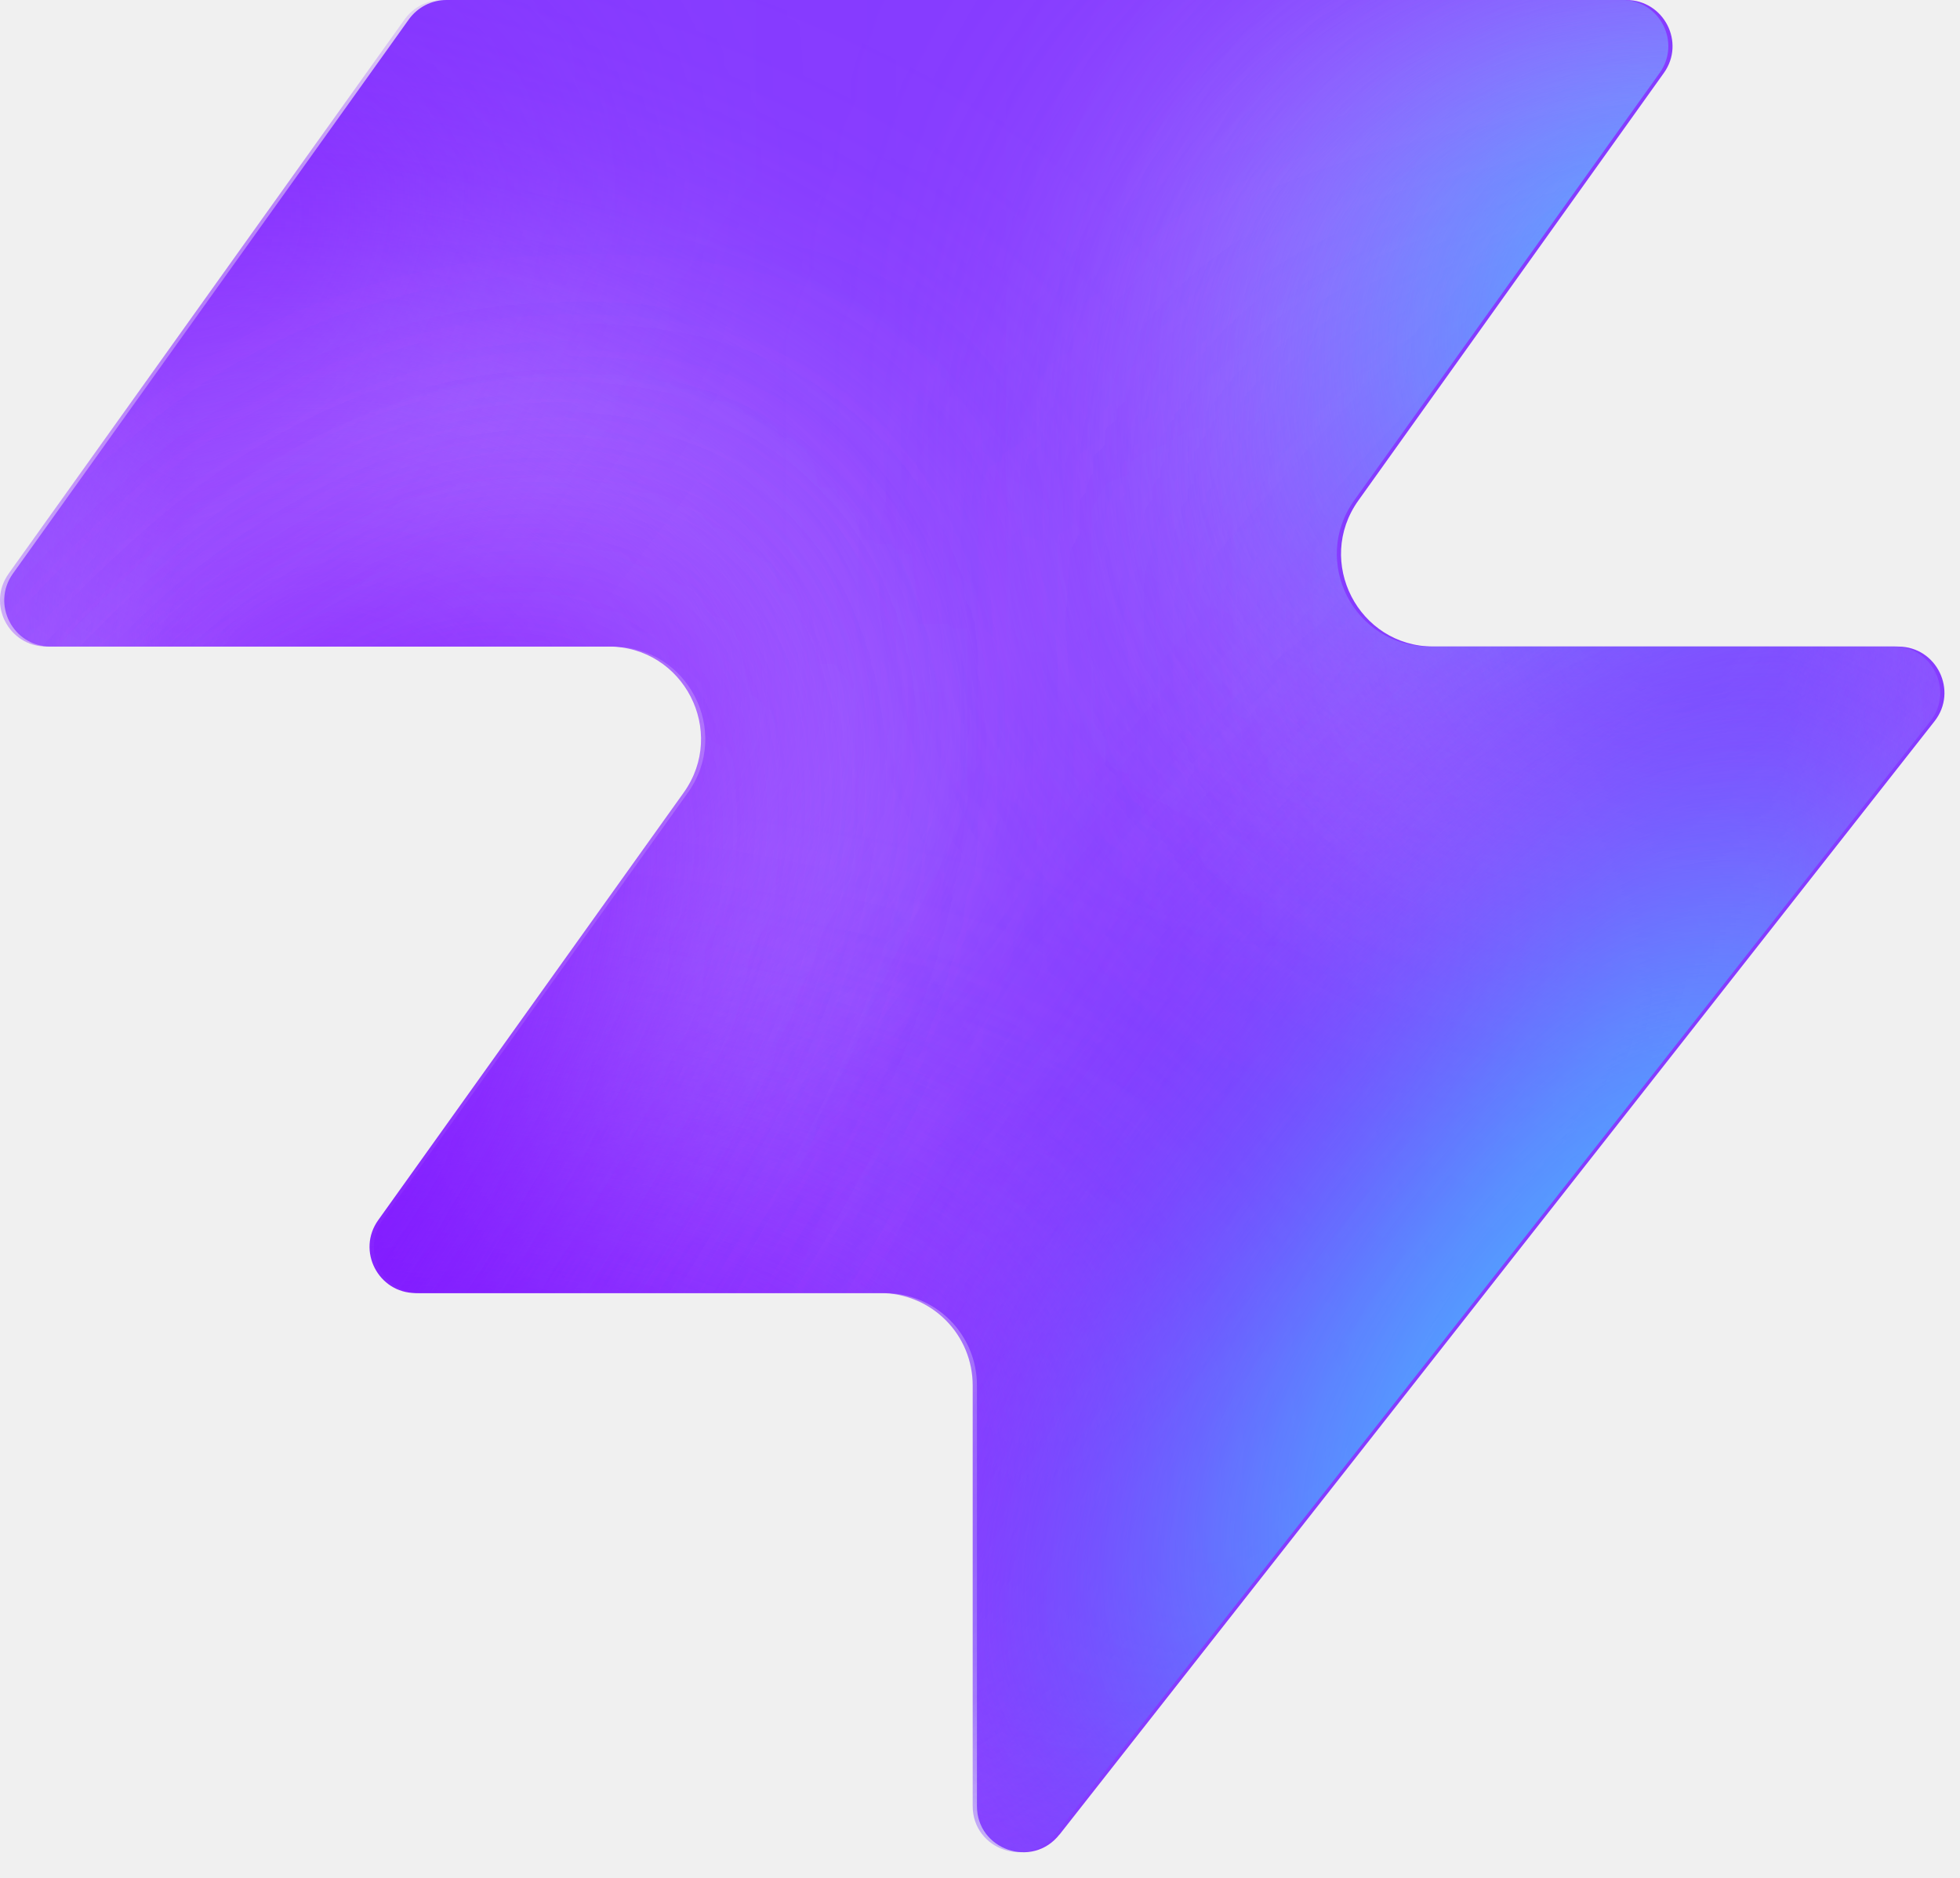
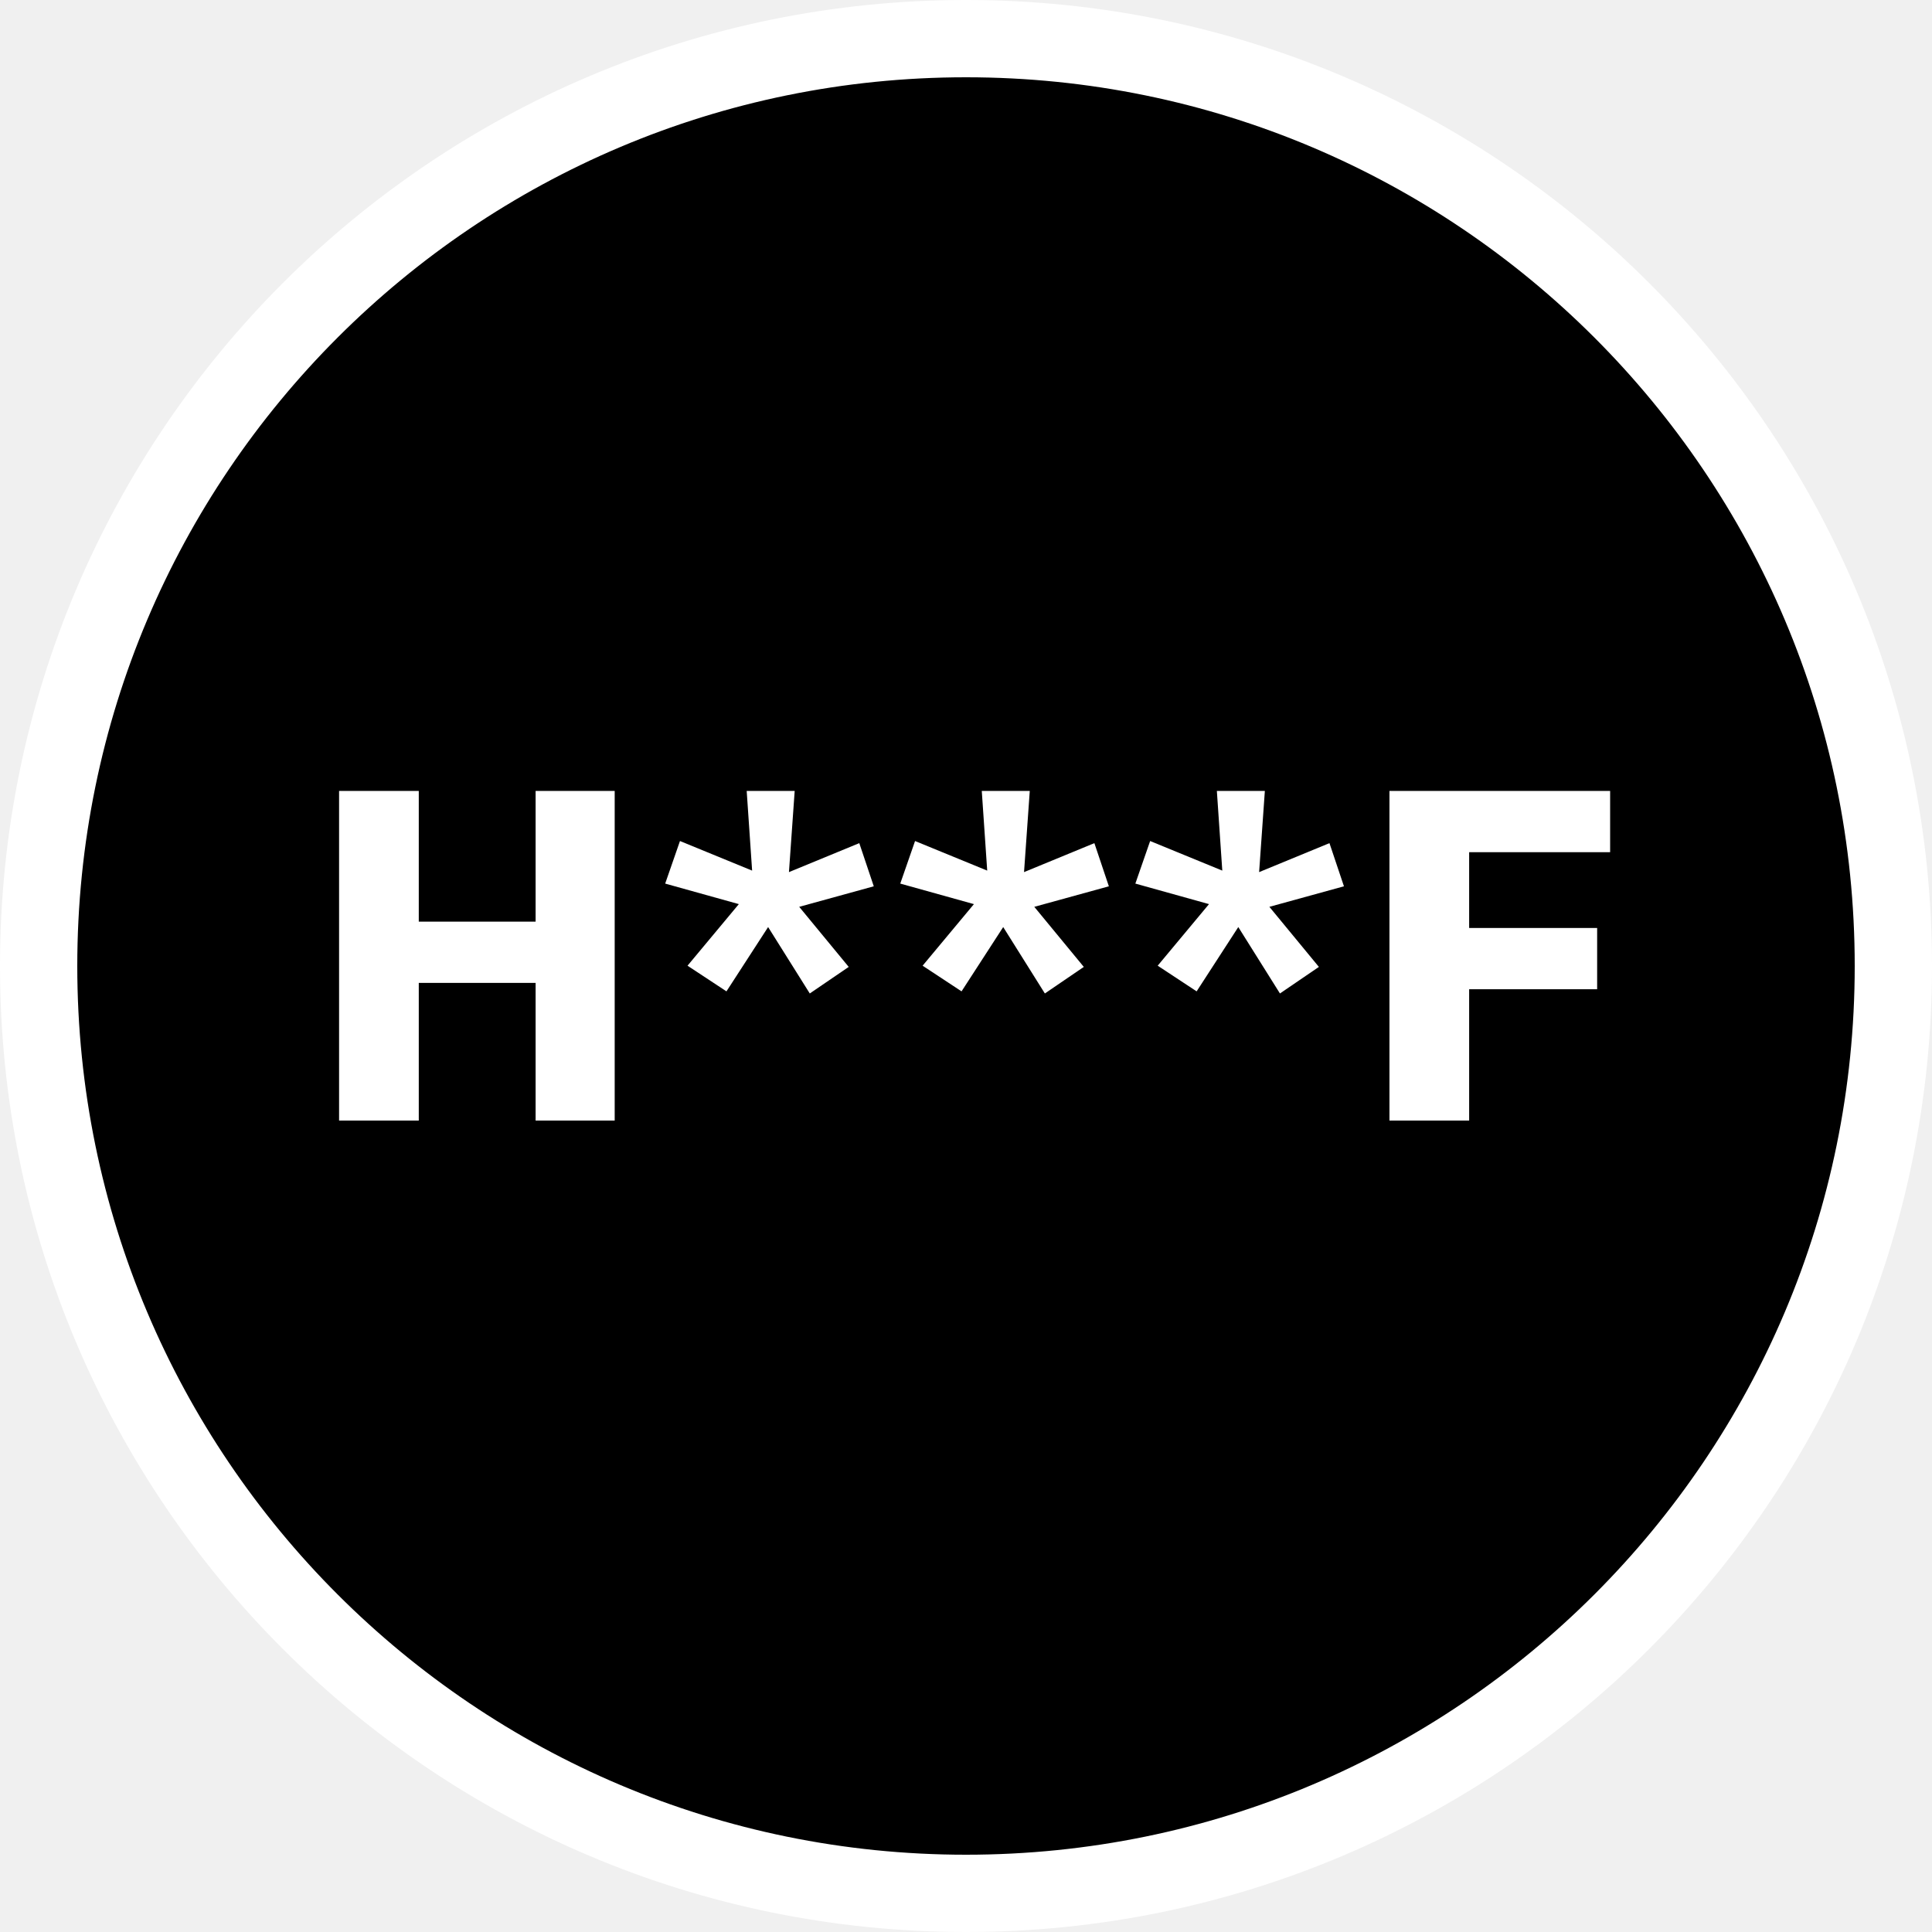
- <svg xmlns="http://www.w3.org/2000/svg" width="48" height="46" fill="none" viewBox="0 0 48 46">
-   <path fill="#863bff" d="M25.946 44.938c-.664.845-2.021.375-2.021-.698V33.937a2.26 2.26 0 0 0-2.262-2.262H10.287c-.92 0-1.456-1.04-.92-1.788l7.48-10.471c1.07-1.497 0-3.578-1.842-3.578H1.237c-.92 0-1.456-1.04-.92-1.788L10.013.474c.214-.297.556-.474.92-.474h28.894c.92 0 1.456 1.04.92 1.788l-7.48 10.471c-1.07 1.498 0 3.579 1.842 3.579h11.377c.943 0 1.473 1.088.89 1.83L25.947 44.94z" style="fill:#863bff;fill:color(display-p3 .525 .23 1);fill-opacity:1" />
-   <mask id="a" width="48" height="46" x="0" y="0" maskUnits="userSpaceOnUse" style="mask-type:alpha">
-     <path fill="#000" d="M25.842 44.938c-.664.844-2.021.375-2.021-.698V33.937a2.26 2.26 0 0 0-2.262-2.262H10.183c-.92 0-1.456-1.04-.92-1.788l7.48-10.471c1.07-1.498 0-3.579-1.842-3.579H1.133c-.92 0-1.456-1.04-.92-1.787L9.91.473c.214-.297.556-.474.92-.474h28.894c.92 0 1.456 1.04.92 1.788l-7.48 10.471c-1.07 1.498 0 3.578 1.842 3.578h11.377c.943 0 1.473 1.088.89 1.832L25.843 44.94z" style="fill:#000;fill-opacity:1" />
-   </mask>
-   <g mask="url(#a)">
-     <g filter="url(#b)">
-       <ellipse cx="5.508" cy="14.704" fill="#ede6ff" rx="5.508" ry="14.704" style="fill:#ede6ff;fill:color(display-p3 .927 .903 1);fill-opacity:1" transform="matrix(.00324 1 1 -.00324 -4.47 31.516)" />
-     </g>
-     <g filter="url(#c)">
-       <ellipse cx="10.399" cy="29.851" fill="#ede6ff" rx="10.399" ry="29.851" style="fill:#ede6ff;fill:color(display-p3 .927 .903 1);fill-opacity:1" transform="matrix(.00324 1 1 -.00324 -39.328 7.883)" />
-     </g>
-     <g filter="url(#d)">
-       <ellipse cx="5.508" cy="30.487" fill="#7e14ff" rx="5.508" ry="30.487" style="fill:#7e14ff;fill:color(display-p3 .492 .077 1);fill-opacity:1" transform="rotate(89.814 -25.913 -14.639)scale(1 -1)" />
-     </g>
-     <g filter="url(#e)">
-       <ellipse cx="5.508" cy="30.599" fill="#7e14ff" rx="5.508" ry="30.599" style="fill:#7e14ff;fill:color(display-p3 .492 .077 1);fill-opacity:1" transform="rotate(89.814 -32.644 -3.334)scale(1 -1)" />
-     </g>
-     <g filter="url(#f)">
-       <ellipse cx="5.508" cy="30.599" fill="#7e14ff" rx="5.508" ry="30.599" style="fill:#7e14ff;fill:color(display-p3 .492 .077 1);fill-opacity:1" transform="matrix(.00324 1 1 -.00324 -34.34 30.47)" />
-     </g>
-     <g filter="url(#g)">
-       <ellipse cx="14.072" cy="22.078" fill="#ede6ff" rx="14.072" ry="22.078" style="fill:#ede6ff;fill:color(display-p3 .927 .903 1);fill-opacity:1" transform="rotate(93.35 24.506 48.493)scale(-1 1)" />
-     </g>
-     <g filter="url(#h)">
-       <ellipse cx="3.47" cy="21.501" fill="#7e14ff" rx="3.47" ry="21.501" style="fill:#7e14ff;fill:color(display-p3 .492 .077 1);fill-opacity:1" transform="rotate(89.009 28.708 47.59)scale(-1 1)" />
-     </g>
-     <g filter="url(#i)">
-       <ellipse cx="3.47" cy="21.501" fill="#7e14ff" rx="3.47" ry="21.501" style="fill:#7e14ff;fill:color(display-p3 .492 .077 1);fill-opacity:1" transform="rotate(89.009 28.708 47.59)scale(-1 1)" />
-     </g>
-     <g filter="url(#j)">
-       <ellipse cx=".387" cy="8.972" fill="#7e14ff" rx="4.407" ry="29.108" style="fill:#7e14ff;fill:color(display-p3 .492 .077 1);fill-opacity:1" transform="rotate(39.51 .387 8.972)" />
-     </g>
-     <g filter="url(#k)">
-       <ellipse cx="47.523" cy="-6.092" fill="#7e14ff" rx="4.407" ry="29.108" style="fill:#7e14ff;fill:color(display-p3 .492 .077 1);fill-opacity:1" transform="rotate(37.892 47.523 -6.092)" />
-     </g>
-     <g filter="url(#l)">
-       <ellipse cx="41.412" cy="6.333" fill="#47bfff" rx="5.971" ry="9.665" style="fill:#47bfff;fill:color(display-p3 .28 .748 1);fill-opacity:1" transform="rotate(37.892 41.412 6.333)" />
-     </g>
-     <g filter="url(#m)">
-       <ellipse cx="-1.879" cy="38.332" fill="#7e14ff" rx="4.407" ry="29.108" style="fill:#7e14ff;fill:color(display-p3 .492 .077 1);fill-opacity:1" transform="rotate(37.892 -1.88 38.332)" />
-     </g>
-     <g filter="url(#n)">
-       <ellipse cx="-1.879" cy="38.332" fill="#7e14ff" rx="4.407" ry="29.108" style="fill:#7e14ff;fill:color(display-p3 .492 .077 1);fill-opacity:1" transform="rotate(37.892 -1.88 38.332)" />
-     </g>
-     <g filter="url(#o)">
-       <ellipse cx="35.651" cy="29.907" fill="#7e14ff" rx="4.407" ry="29.108" style="fill:#7e14ff;fill:color(display-p3 .492 .077 1);fill-opacity:1" transform="rotate(37.892 35.651 29.907)" />
-     </g>
-     <g filter="url(#p)">
-       <ellipse cx="38.418" cy="32.4" fill="#47bfff" rx="5.971" ry="15.297" style="fill:#47bfff;fill:color(display-p3 .28 .748 1);fill-opacity:1" transform="rotate(37.892 38.418 32.4)" />
-     </g>
-   </g>
-   <defs>
-     <filter id="b" width="60.045" height="41.654" x="-19.77" y="16.149" color-interpolation-filters="sRGB" filterUnits="userSpaceOnUse">
-       <feFlood flood-opacity="0" result="BackgroundImageFix" />
-       <feBlend in="SourceGraphic" in2="BackgroundImageFix" result="shape" />
-       <feGaussianBlur result="effect1_foregroundBlur_2002_17158" stdDeviation="7.659" />
-     </filter>
-     <filter id="c" width="90.34" height="51.437" x="-54.613" y="-7.533" color-interpolation-filters="sRGB" filterUnits="userSpaceOnUse">
-       <feFlood flood-opacity="0" result="BackgroundImageFix" />
-       <feBlend in="SourceGraphic" in2="BackgroundImageFix" result="shape" />
-       <feGaussianBlur result="effect1_foregroundBlur_2002_17158" stdDeviation="7.659" />
-     </filter>
-     <filter id="d" width="79.355" height="29.4" x="-49.64" y="2.03" color-interpolation-filters="sRGB" filterUnits="userSpaceOnUse">
-       <feFlood flood-opacity="0" result="BackgroundImageFix" />
-       <feBlend in="SourceGraphic" in2="BackgroundImageFix" result="shape" />
-       <feGaussianBlur result="effect1_foregroundBlur_2002_17158" stdDeviation="4.596" />
-     </filter>
-     <filter id="e" width="79.579" height="29.4" x="-45.045" y="20.029" color-interpolation-filters="sRGB" filterUnits="userSpaceOnUse">
-       <feFlood flood-opacity="0" result="BackgroundImageFix" />
-       <feBlend in="SourceGraphic" in2="BackgroundImageFix" result="shape" />
-       <feGaussianBlur result="effect1_foregroundBlur_2002_17158" stdDeviation="4.596" />
-     </filter>
-     <filter id="f" width="79.579" height="29.4" x="-43.513" y="21.178" color-interpolation-filters="sRGB" filterUnits="userSpaceOnUse">
-       <feFlood flood-opacity="0" result="BackgroundImageFix" />
-       <feBlend in="SourceGraphic" in2="BackgroundImageFix" result="shape" />
-       <feGaussianBlur result="effect1_foregroundBlur_2002_17158" stdDeviation="4.596" />
-     </filter>
-     <filter id="g" width="74.749" height="58.852" x="15.756" y="-17.901" color-interpolation-filters="sRGB" filterUnits="userSpaceOnUse">
-       <feFlood flood-opacity="0" result="BackgroundImageFix" />
-       <feBlend in="SourceGraphic" in2="BackgroundImageFix" result="shape" />
-       <feGaussianBlur result="effect1_foregroundBlur_2002_17158" stdDeviation="7.659" />
-     </filter>
-     <filter id="h" width="61.377" height="25.362" x="23.548" y="2.284" color-interpolation-filters="sRGB" filterUnits="userSpaceOnUse">
-       <feFlood flood-opacity="0" result="BackgroundImageFix" />
-       <feBlend in="SourceGraphic" in2="BackgroundImageFix" result="shape" />
-       <feGaussianBlur result="effect1_foregroundBlur_2002_17158" stdDeviation="4.596" />
-     </filter>
-     <filter id="i" width="61.377" height="25.362" x="23.548" y="2.284" color-interpolation-filters="sRGB" filterUnits="userSpaceOnUse">
-       <feFlood flood-opacity="0" result="BackgroundImageFix" />
-       <feBlend in="SourceGraphic" in2="BackgroundImageFix" result="shape" />
-       <feGaussianBlur result="effect1_foregroundBlur_2002_17158" stdDeviation="4.596" />
-     </filter>
-     <filter id="j" width="56.045" height="63.649" x="-27.636" y="-22.853" color-interpolation-filters="sRGB" filterUnits="userSpaceOnUse">
-       <feFlood flood-opacity="0" result="BackgroundImageFix" />
-       <feBlend in="SourceGraphic" in2="BackgroundImageFix" result="shape" />
-       <feGaussianBlur result="effect1_foregroundBlur_2002_17158" stdDeviation="4.596" />
-     </filter>
-     <filter id="k" width="54.814" height="64.646" x="20.116" y="-38.415" color-interpolation-filters="sRGB" filterUnits="userSpaceOnUse">
-       <feFlood flood-opacity="0" result="BackgroundImageFix" />
-       <feBlend in="SourceGraphic" in2="BackgroundImageFix" result="shape" />
-       <feGaussianBlur result="effect1_foregroundBlur_2002_17158" stdDeviation="4.596" />
-     </filter>
-     <filter id="l" width="33.541" height="35.313" x="24.641" y="-11.323" color-interpolation-filters="sRGB" filterUnits="userSpaceOnUse">
-       <feFlood flood-opacity="0" result="BackgroundImageFix" />
-       <feBlend in="SourceGraphic" in2="BackgroundImageFix" result="shape" />
-       <feGaussianBlur result="effect1_foregroundBlur_2002_17158" stdDeviation="4.596" />
-     </filter>
-     <filter id="m" width="54.814" height="64.646" x="-29.286" y="6.009" color-interpolation-filters="sRGB" filterUnits="userSpaceOnUse">
-       <feFlood flood-opacity="0" result="BackgroundImageFix" />
-       <feBlend in="SourceGraphic" in2="BackgroundImageFix" result="shape" />
-       <feGaussianBlur result="effect1_foregroundBlur_2002_17158" stdDeviation="4.596" />
-     </filter>
-     <filter id="n" width="54.814" height="64.646" x="-29.286" y="6.009" color-interpolation-filters="sRGB" filterUnits="userSpaceOnUse">
-       <feFlood flood-opacity="0" result="BackgroundImageFix" />
-       <feBlend in="SourceGraphic" in2="BackgroundImageFix" result="shape" />
-       <feGaussianBlur result="effect1_foregroundBlur_2002_17158" stdDeviation="4.596" />
-     </filter>
-     <filter id="o" width="54.814" height="64.646" x="8.244" y="-2.416" color-interpolation-filters="sRGB" filterUnits="userSpaceOnUse">
-       <feFlood flood-opacity="0" result="BackgroundImageFix" />
-       <feBlend in="SourceGraphic" in2="BackgroundImageFix" result="shape" />
-       <feGaussianBlur result="effect1_foregroundBlur_2002_17158" stdDeviation="4.596" />
-     </filter>
-     <filter id="p" width="39.409" height="43.623" x="18.713" y="10.588" color-interpolation-filters="sRGB" filterUnits="userSpaceOnUse">
-       <feFlood flood-opacity="0" result="BackgroundImageFix" />
-       <feBlend in="SourceGraphic" in2="BackgroundImageFix" result="shape" />
-       <feGaussianBlur result="effect1_foregroundBlur_2002_17158" stdDeviation="4.596" />
-     </filter>
-   </defs>
+ <svg xmlns="http://www.w3.org/2000/svg" width="100" height="100" viewBox="0 0 100 100" fill="none">
+   <circle cx="50" cy="50" r="48" fill="#000000" stroke="#FFFFFF" stroke-width="4" />
+   <text x="50" y="58" font-family="-apple-system, BlinkMacSystemFont, 'Segoe UI', Roboto, 'Arial Black', sans-serif" font-size="24" font-weight="900" fill="#FFFFFF" text-anchor="middle" letter-spacing="1">
+     H***F
+   </text>
</svg>
